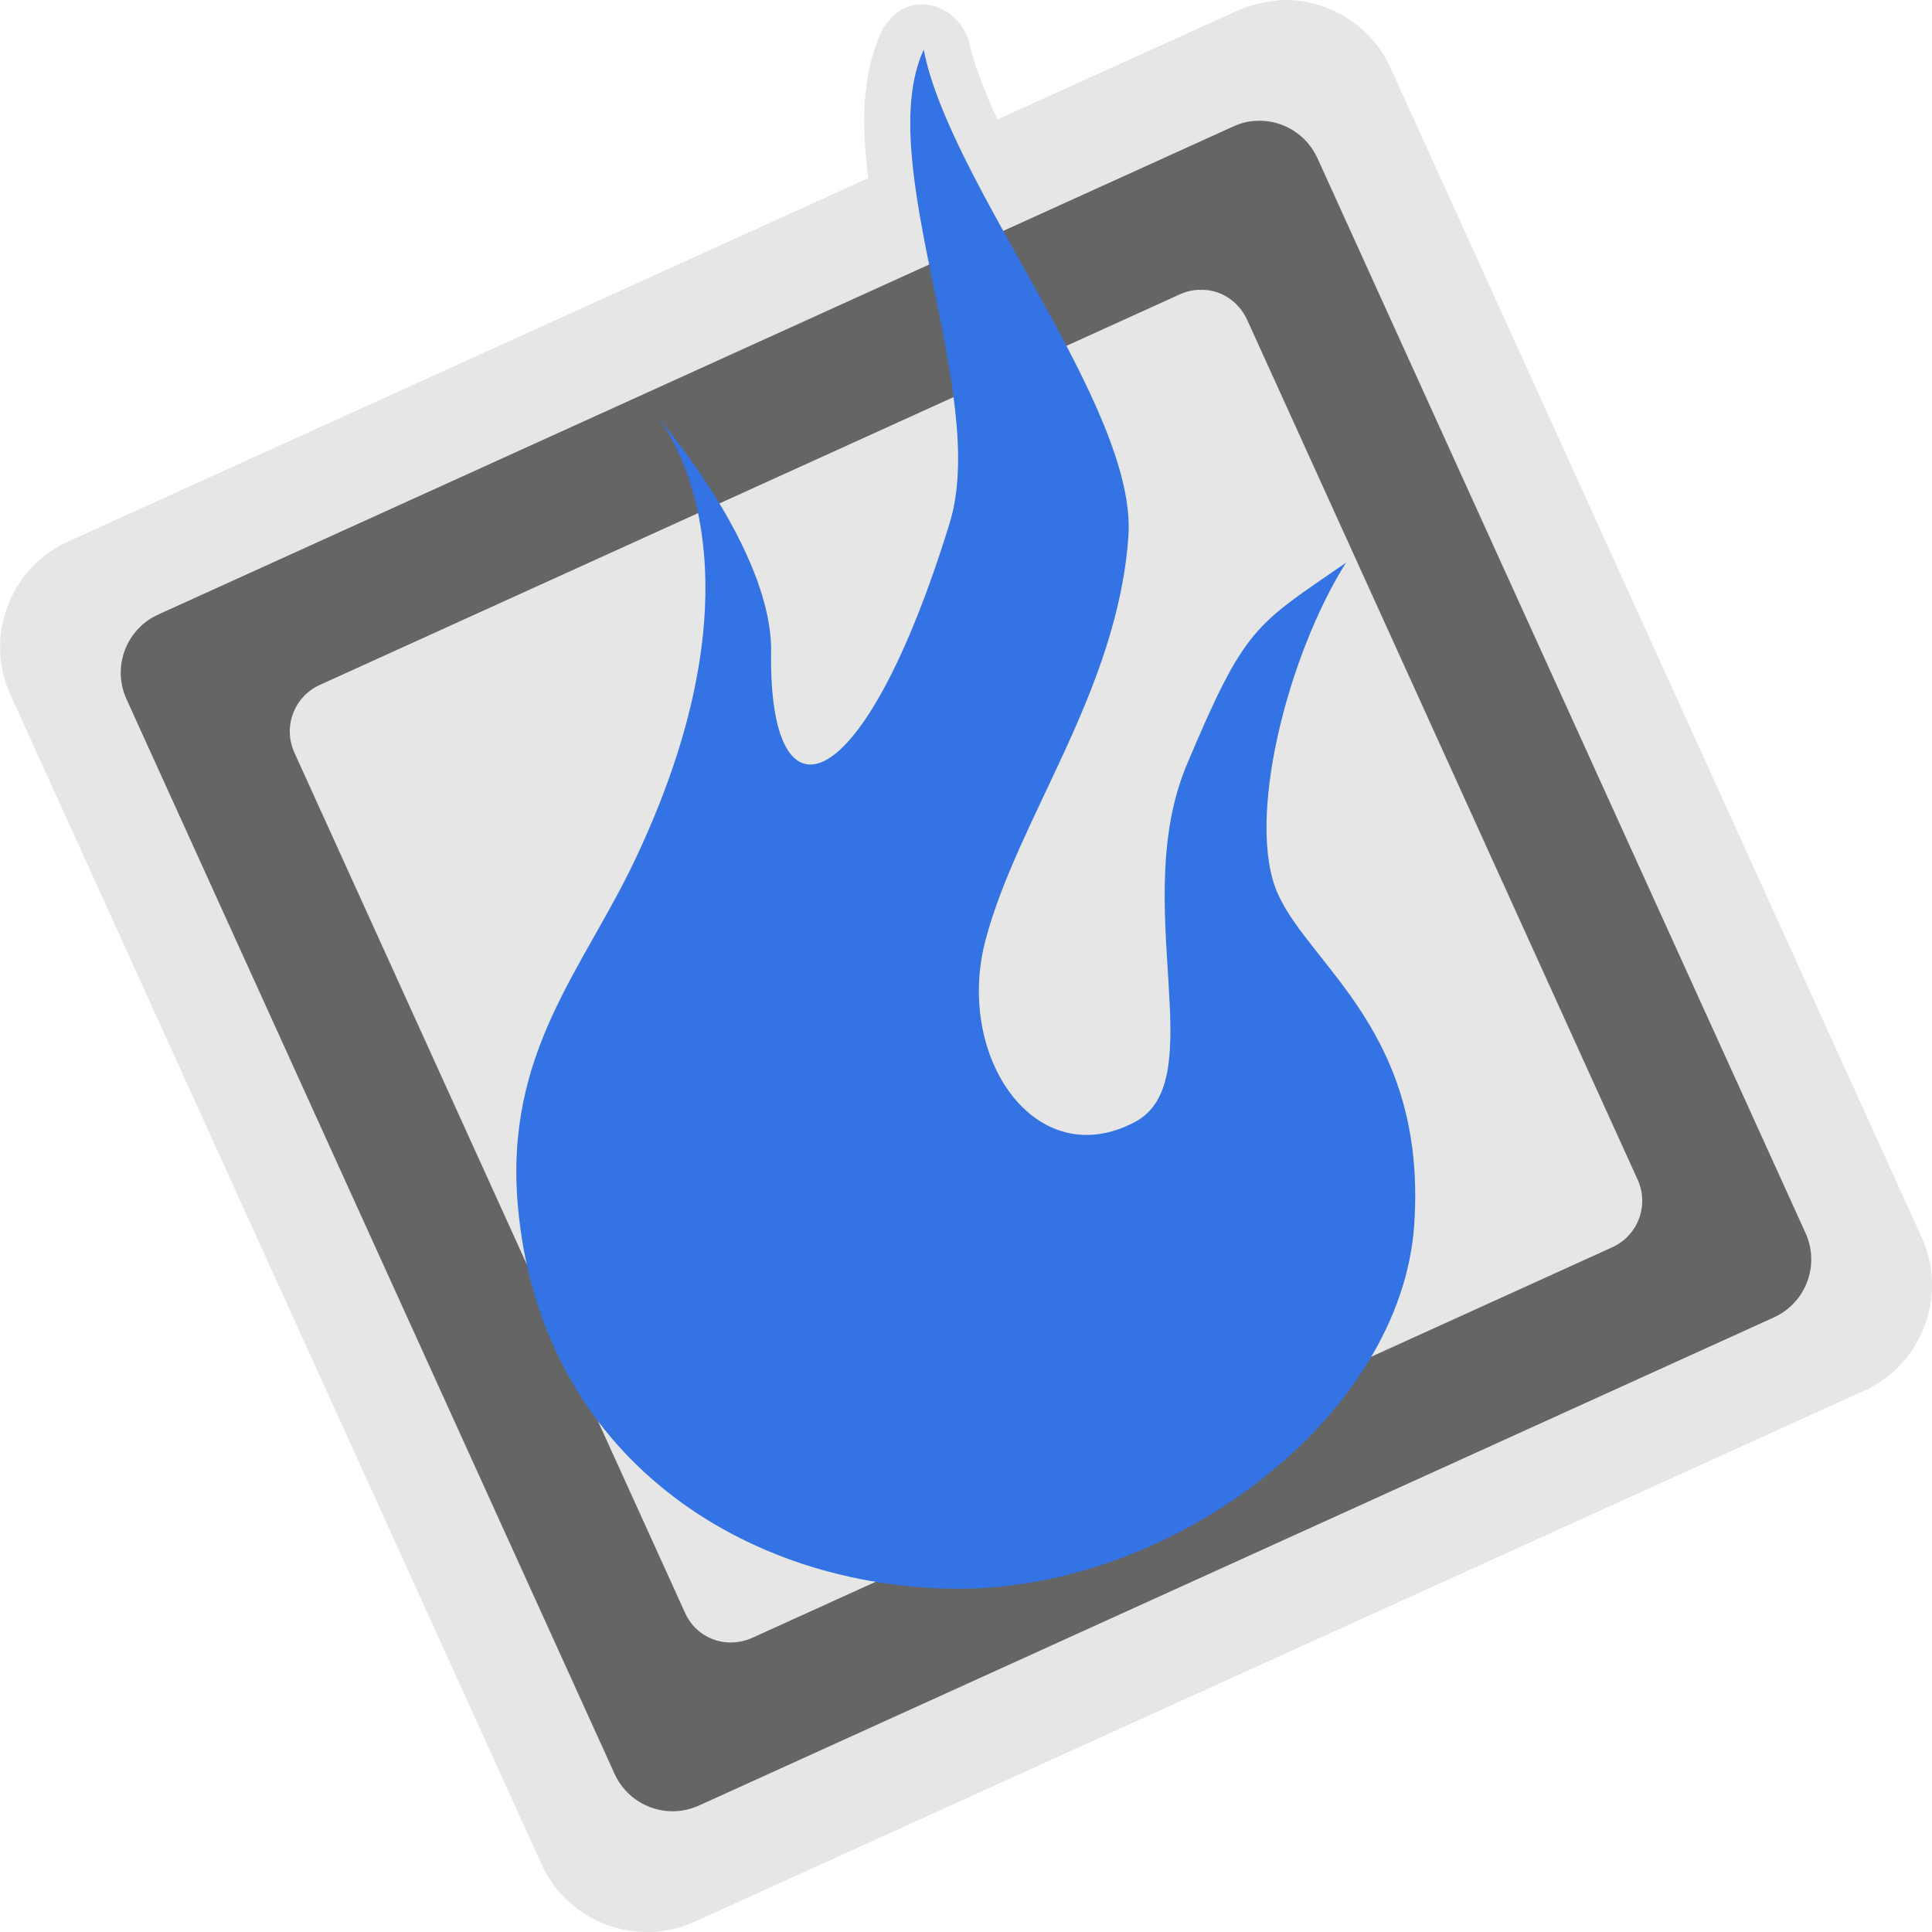
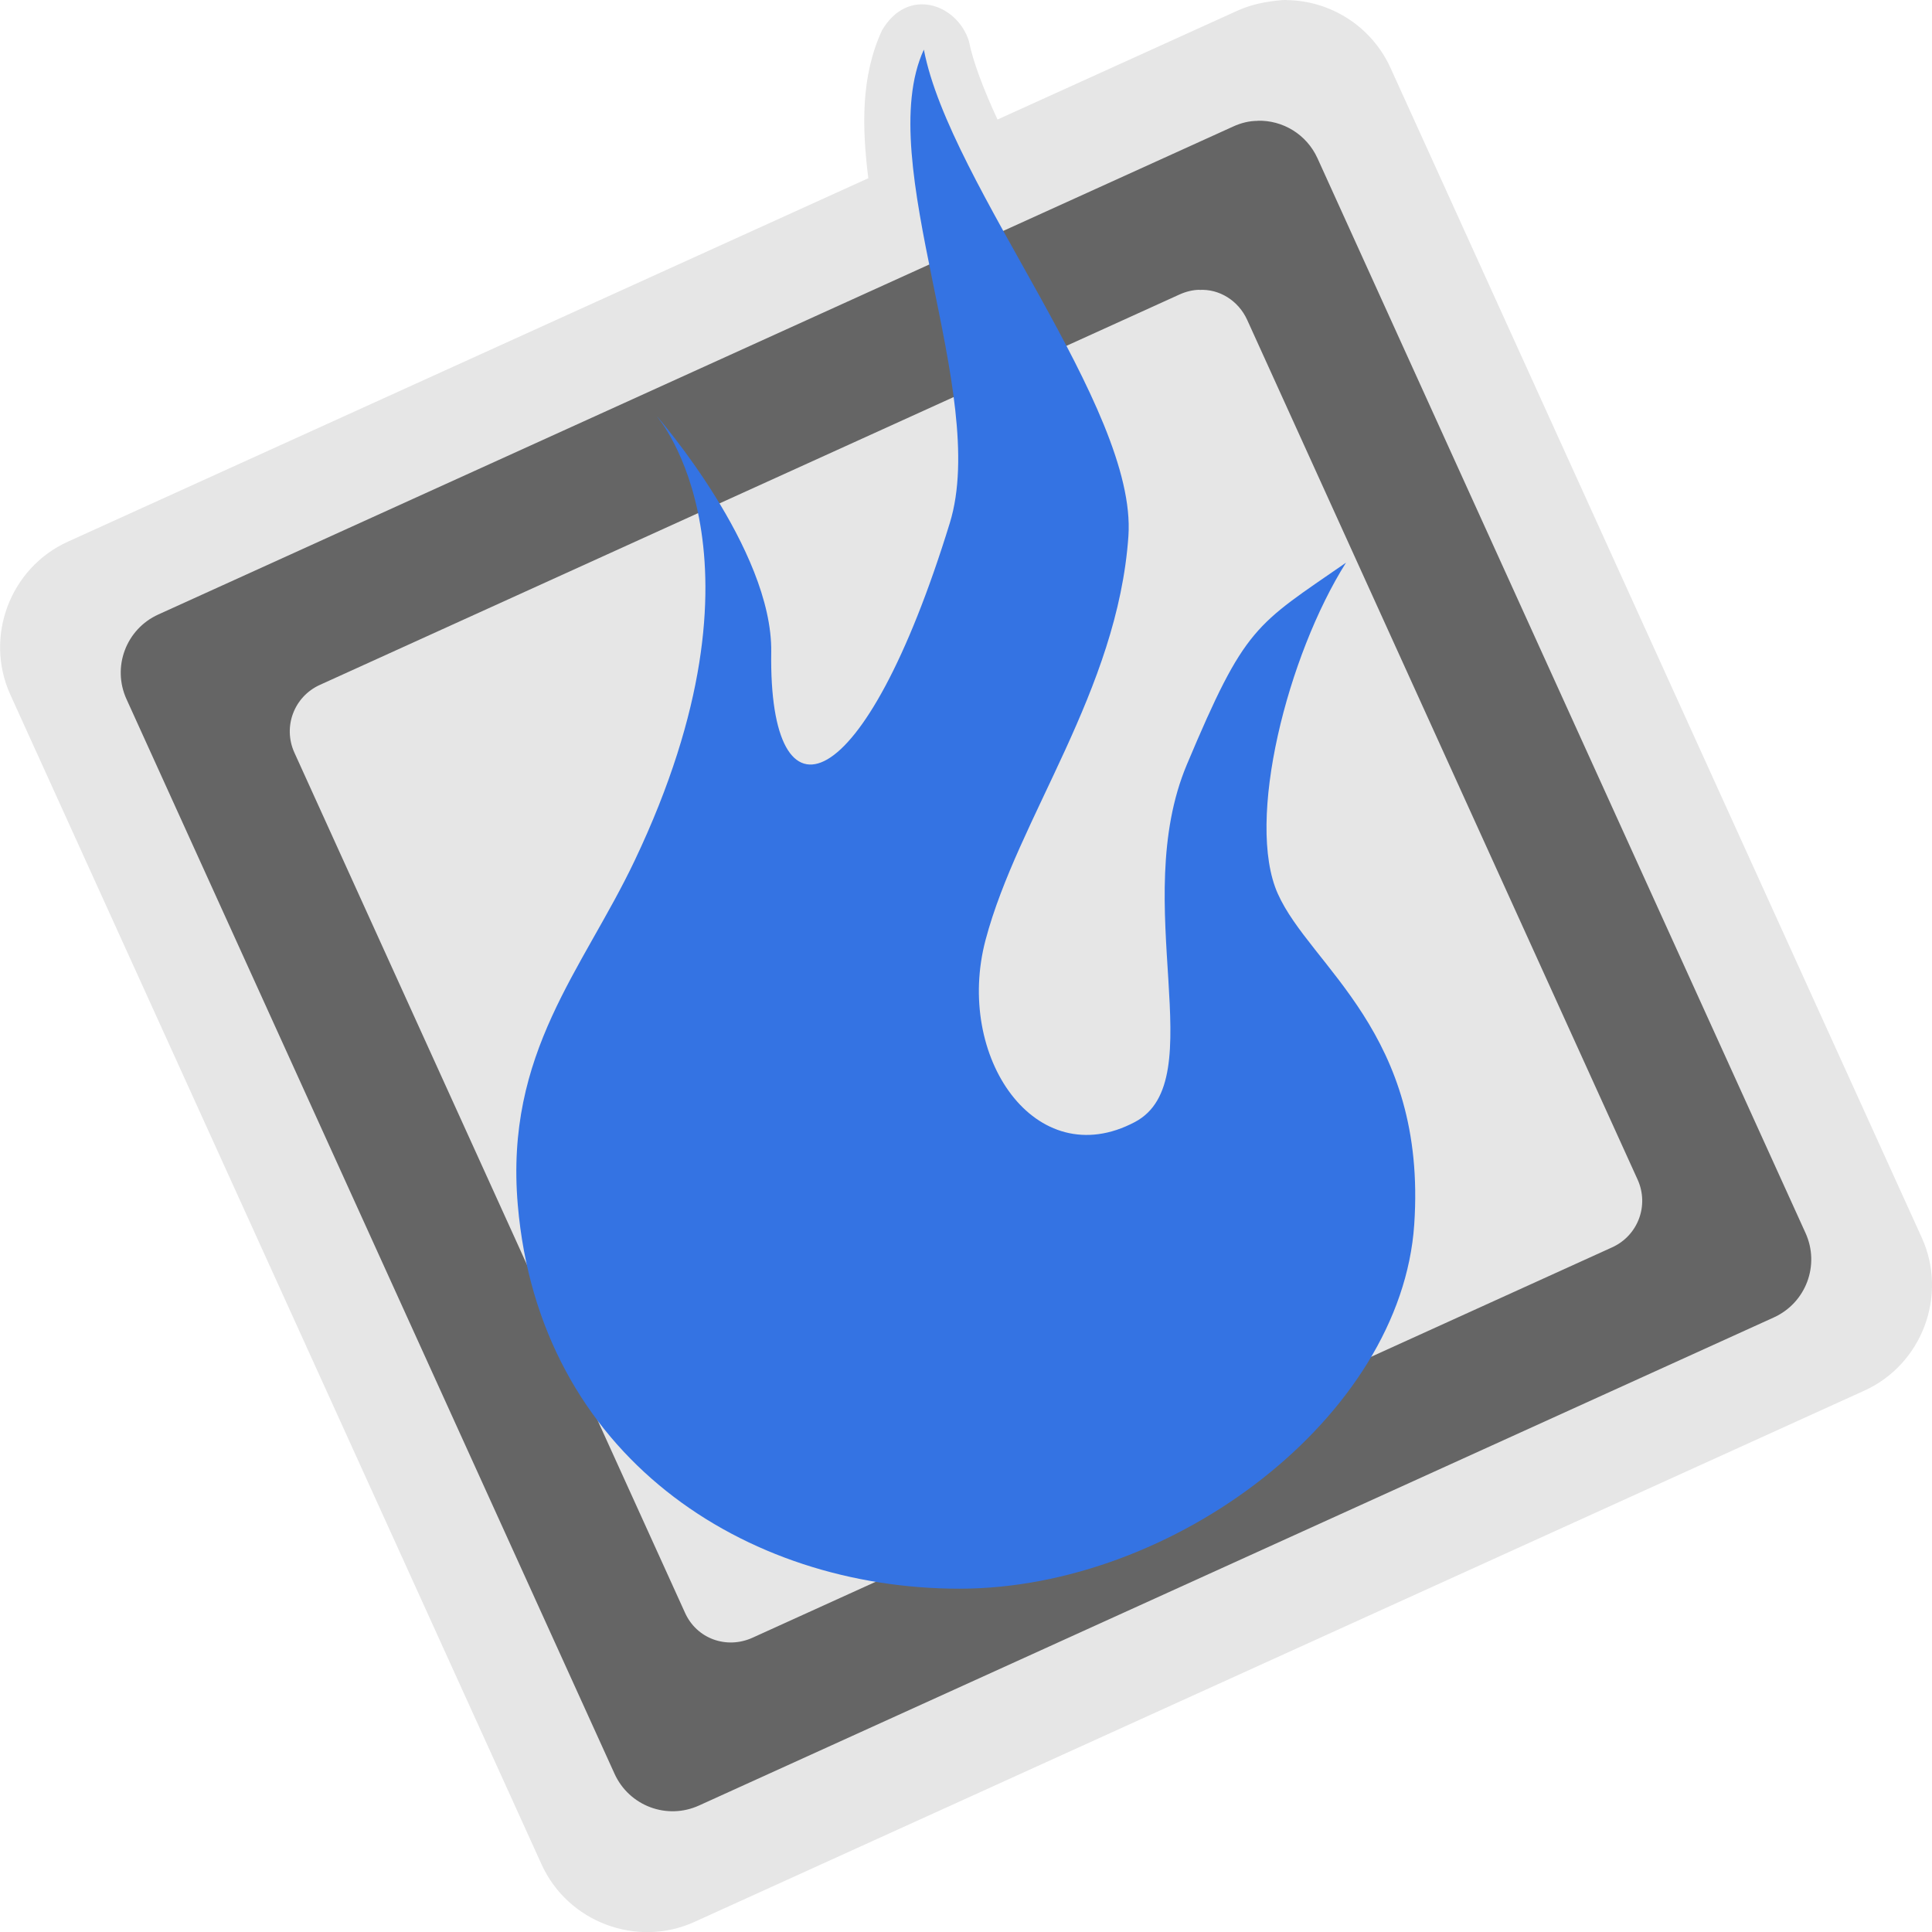
- <svg xmlns="http://www.w3.org/2000/svg" width="16" height="16" id="svg3301" version="1.1">
-   <defs id="defs3303" />
-   <g id="layer1" transform="translate(0,-1036.362)">
-     <path style="font-size:medium;font-style:normal;font-variant:normal;font-weight:normal;font-stretch:normal;text-indent:0;text-align:start;text-decoration:none;line-height:normal;letter-spacing:normal;word-spacing:normal;text-transform:none;direction:ltr;block-progression:tb;writing-mode:lr-tb;text-anchor:start;baseline-shift:baseline;color:#000000;fill:#e6e6e6;fill-opacity:1;fill-rule:nonzero;stroke:none;stroke-width:30;marker:none;visibility:visible;display:inline;overflow:visible;enable-background:accumulate;font-family:Sans;-inkscape-font-specification:Sans" d="m 10.654,1036.362 c -0.012,-10e-5 -0.024,2e-4 -0.035,5e-4 -0.127,0.01 -0.253,0.034 -0.37,0.087 l -1.988,0.902 c -0.117,-0.253 -0.204,-0.482 -0.237,-0.65 -0.097,-0.307 -0.506,-0.455 -0.72,-0.088 -0.175,0.379 -0.166,0.8 -0.113,1.224 l -6.629,3.01 c -0.479,0.217 -0.694,0.789 -0.476,1.268 l 4.399,9.686 c 0.217,0.478 0.789,0.694 1.267,0.476 l 9.687,-4.399 c 0.479,-0.217 0.694,-0.789 0.476,-1.268 l -4.399,-9.686 c -0.158,-0.347 -0.5,-0.559 -0.862,-0.562 z" id="path4044-2-6" />
-     <path style="fill:#656565;fill-opacity:1;fill-rule:nonzero;stroke:none" d="m 10.415,1037.363 c -0.069,0 -0.138,0.017 -0.205,0.048 l -8.899,4.04 c -0.267,0.121 -0.385,0.435 -0.263,0.702 l 4.041,8.898 c 0.121,0.267 0.434,0.385 0.701,0.263 l 8.899,-4.041 c 0.267,-0.121 0.385,-0.434 0.263,-0.701 l -4.041,-8.899 c -0.091,-0.2 -0.29,-0.317 -0.496,-0.311 z m -0.483,1.4 c 0.165,-0.01 0.324,0.088 0.397,0.249 l 3.233,7.119 c 0.097,0.214 0.003,0.464 -0.211,0.561 l -7.119,3.233 c -0.214,0.097 -0.464,0.01 -0.561,-0.211 l -3.233,-7.119 c -0.097,-0.214 -0.003,-0.464 0.211,-0.561 l 7.119,-3.233 c 0.053,-0.024 0.109,-0.038 0.164,-0.039 z" id="path3222-0-3" />
-     <path style="fill:#3473e3;fill-opacity:1;stroke:none" d="m 5.444,1039.816 c 0,0 1.01,1.153 -0.188,3.673 -0.43,0.905 -1.076,1.59 -0.968,2.851 0.178,2.082 1.883,3.179 3.658,3.179 1.775,0 3.658,-1.425 3.766,-3.015 0.108,-1.59 -0.861,-2.138 -1.13,-2.741 -0.269,-0.603 0.081,-1.974 0.565,-2.741 -0.753,0.521 -0.834,0.521 -1.318,1.672 -0.484,1.151 0.219,2.616 -0.43,2.96 -0.825,0.437 -1.493,-0.542 -1.237,-1.508 0.269,-1.014 1.094,-2.063 1.183,-3.344 0.074,-1.067 -1.479,-2.905 -1.695,-4.029 -0.43,0.932 0.545,2.847 0.215,3.92 -0.71,2.308 -1.501,2.556 -1.479,1.069 0.012,-0.852 -0.941,-1.946 -0.941,-1.946 z" id="path3265-6" />
+ <svg xmlns="http://www.w3.org/2000/svg" viewBox="0 0 16 16">
+   <g transform="translate(0 -1036.362)">
+     <path direction="ltr" fill="#e6e6e6" block-progression="tb" color="#000000" d="m10.654,1036.362c-.012-0-.024,0-.035,.001c-.127,.01-.253,.034-.37,.087l-1.988,.902c-.117-.253-.204-.482-.237-.65c-.097-.307-.506-.455-.72-.088c-.175,.379-.166,.8-.113,1.224l-6.629,3.01c-.479,.217-.694,.789-.476,1.268l4.399,9.686c.217,.478 .789,.694 1.267,.476l9.687-4.399c.479-.217 .694-.789 .476-1.268l-4.399-9.686c-.158-.347-.5-.559-.862-.562z" />
+     <path fill="#656565" d="m10.415,1037.363c-.069,0-.138,.017-.205,.048l-8.899,4.04c-.267,.121-.385,.435-.263,.702l4.041,8.898c.121,.267 .434,.385 .701,.263l8.899-4.041c.267-.121 .385-.434 .263-.701l-4.041-8.899c-.091-.2-.29-.317-.496-.311zm-.483,1.4c.165-.01 .324,.088 .397,.249l3.233,7.119c.097,.214 .003,.464-.211,.561l-7.119,3.233c-.214,.097-.464,.01-.561-.211l-3.233-7.119c-.097-.214-.003-.464 .211-.561l7.119-3.233c.053-.024 .109-.038 .164-.039z" />
+     <path fill="#3473e3" d="m5.444,1039.816c0,0 1.01,1.153-.188,3.673c-.43,.905-1.076,1.59-.968,2.851c.178,2.082 1.883,3.179 3.658,3.179c1.775,0 3.658-1.425 3.766-3.015c.108-1.59-.861-2.138-1.13-2.741c-.269-.603 .081-1.974 .565-2.741c-.753,.521-.834,.521-1.318,1.672c-.484,1.151 .219,2.616-.43,2.96c-.825,.437-1.493-.542-1.237-1.508c.269-1.014 1.094-2.063 1.183-3.344c.074-1.067-1.479-2.905-1.694-4.029c-.43,.932 .545,2.847 .215,3.92c-.71,2.308-1.501,2.556-1.479,1.069c.012-.852-.941-1.946-.941-1.946z" />
  </g>
</svg>
